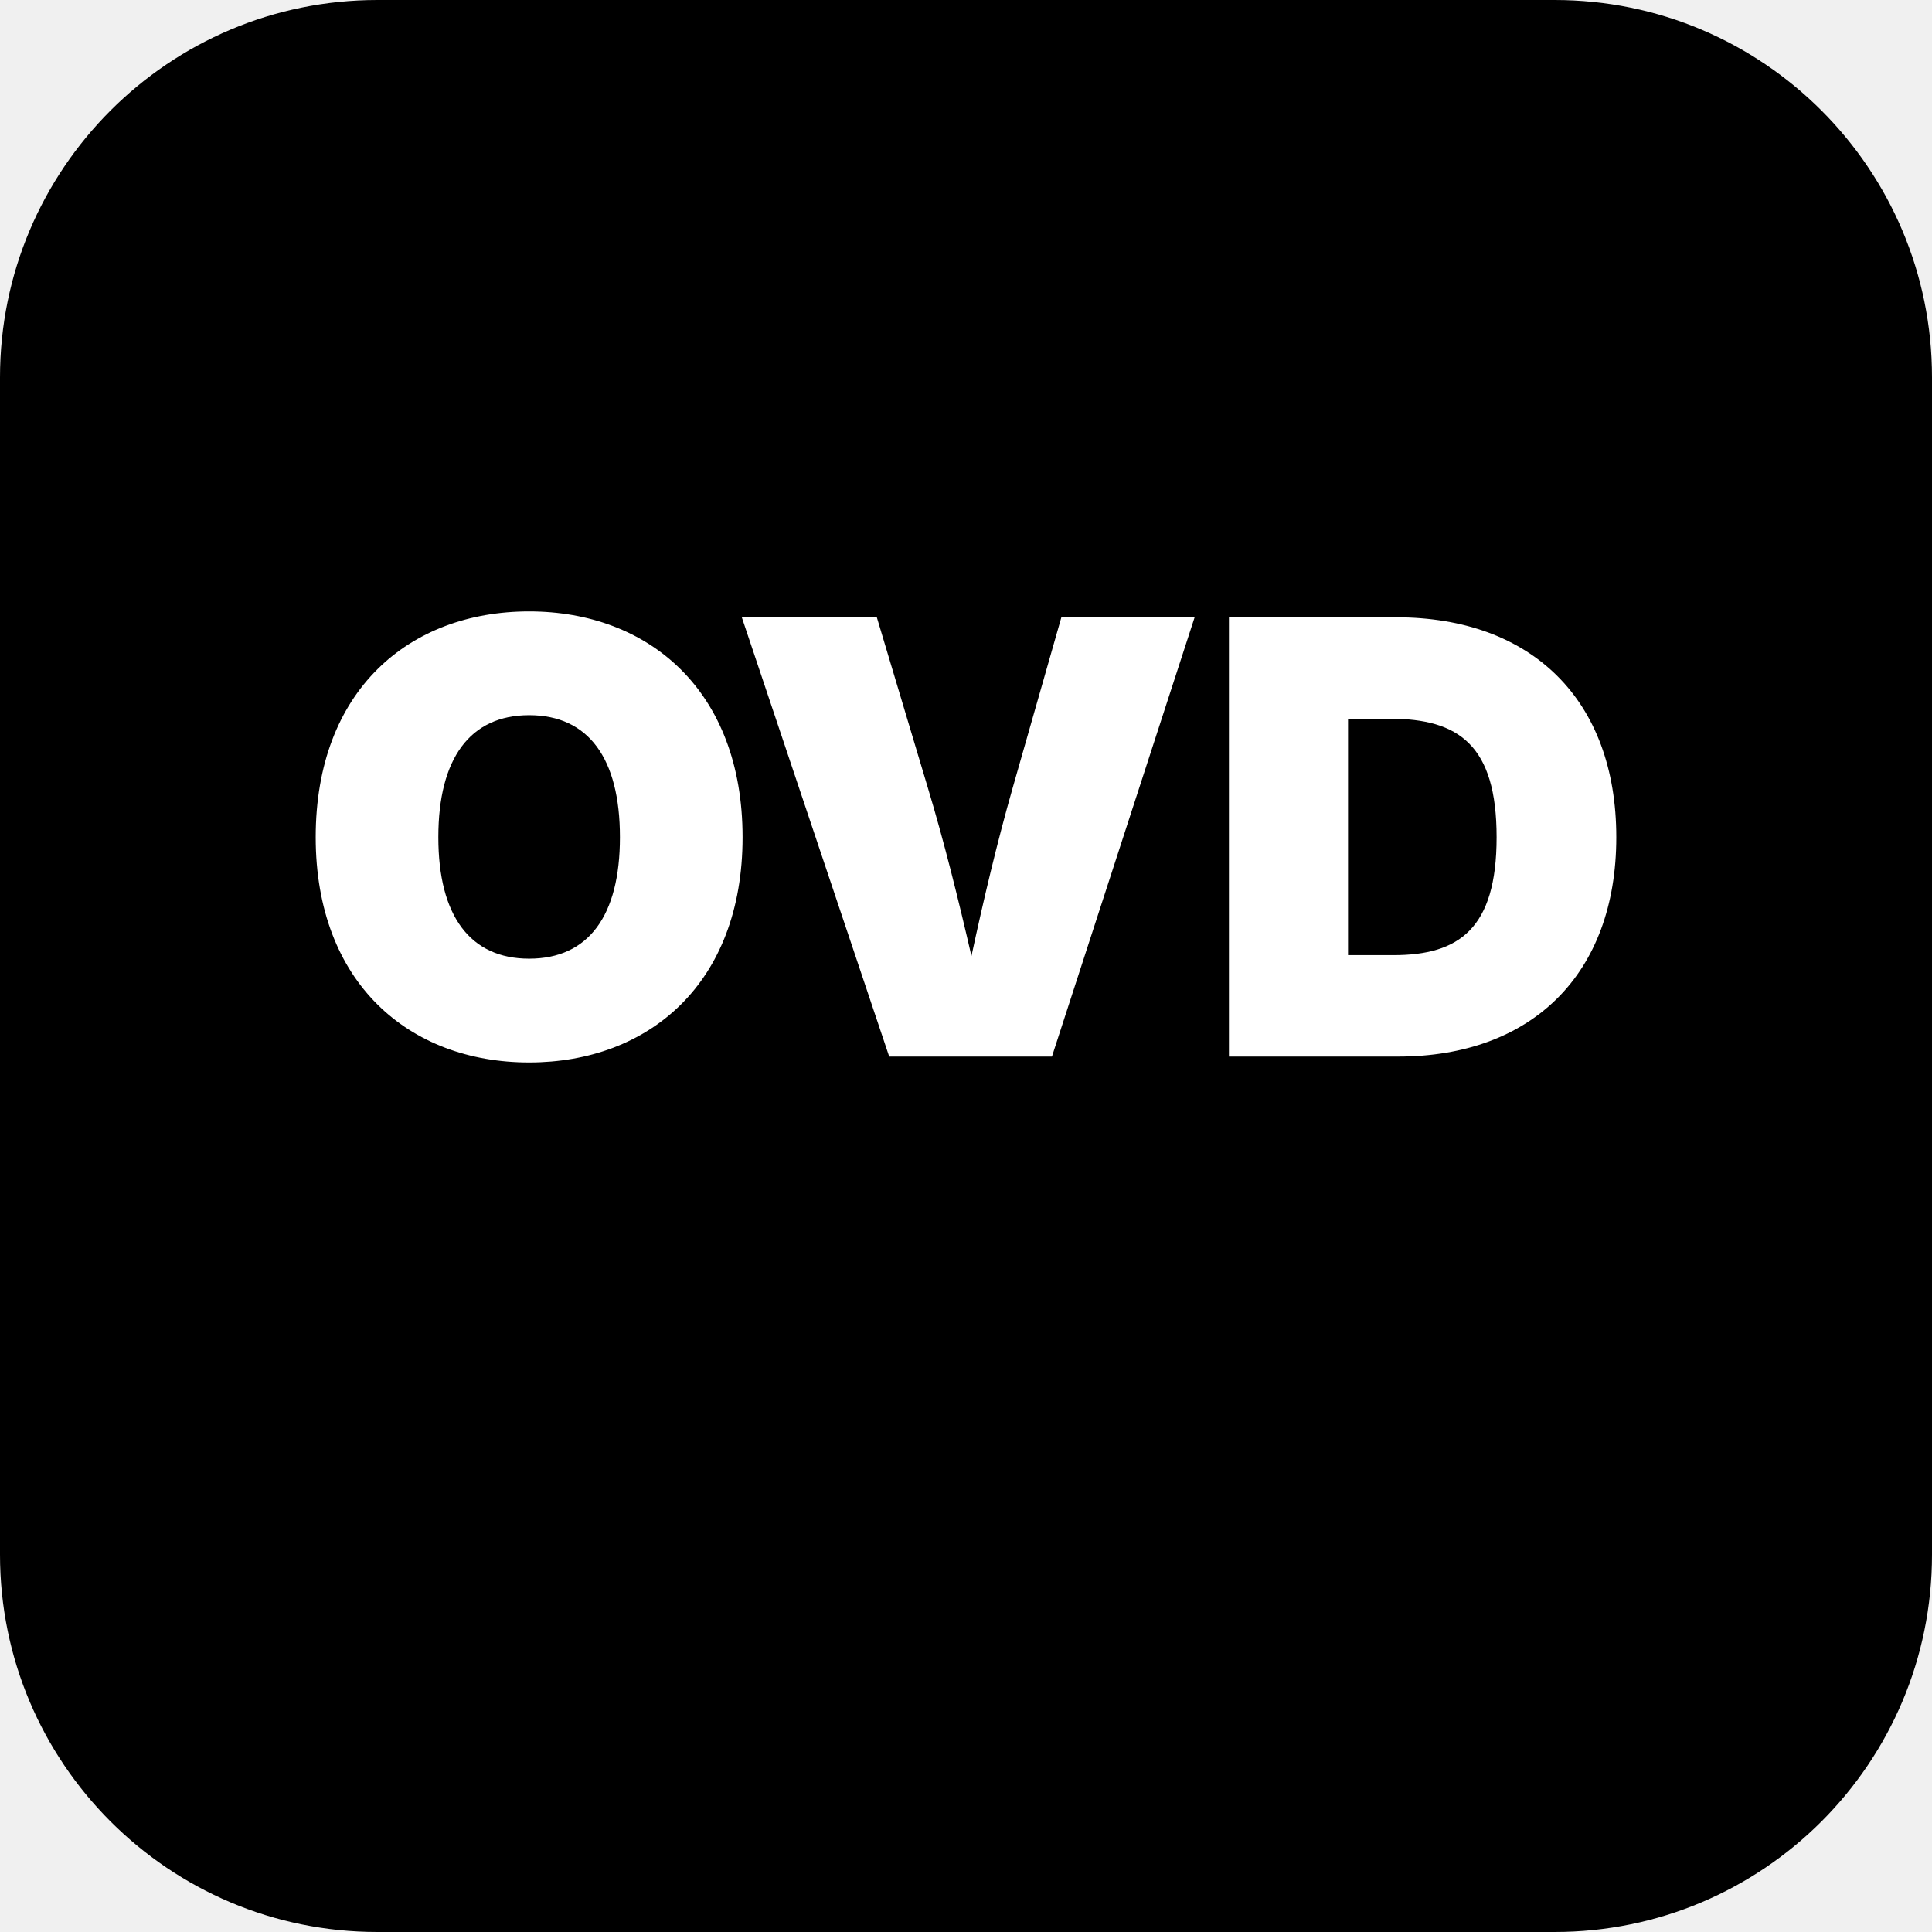
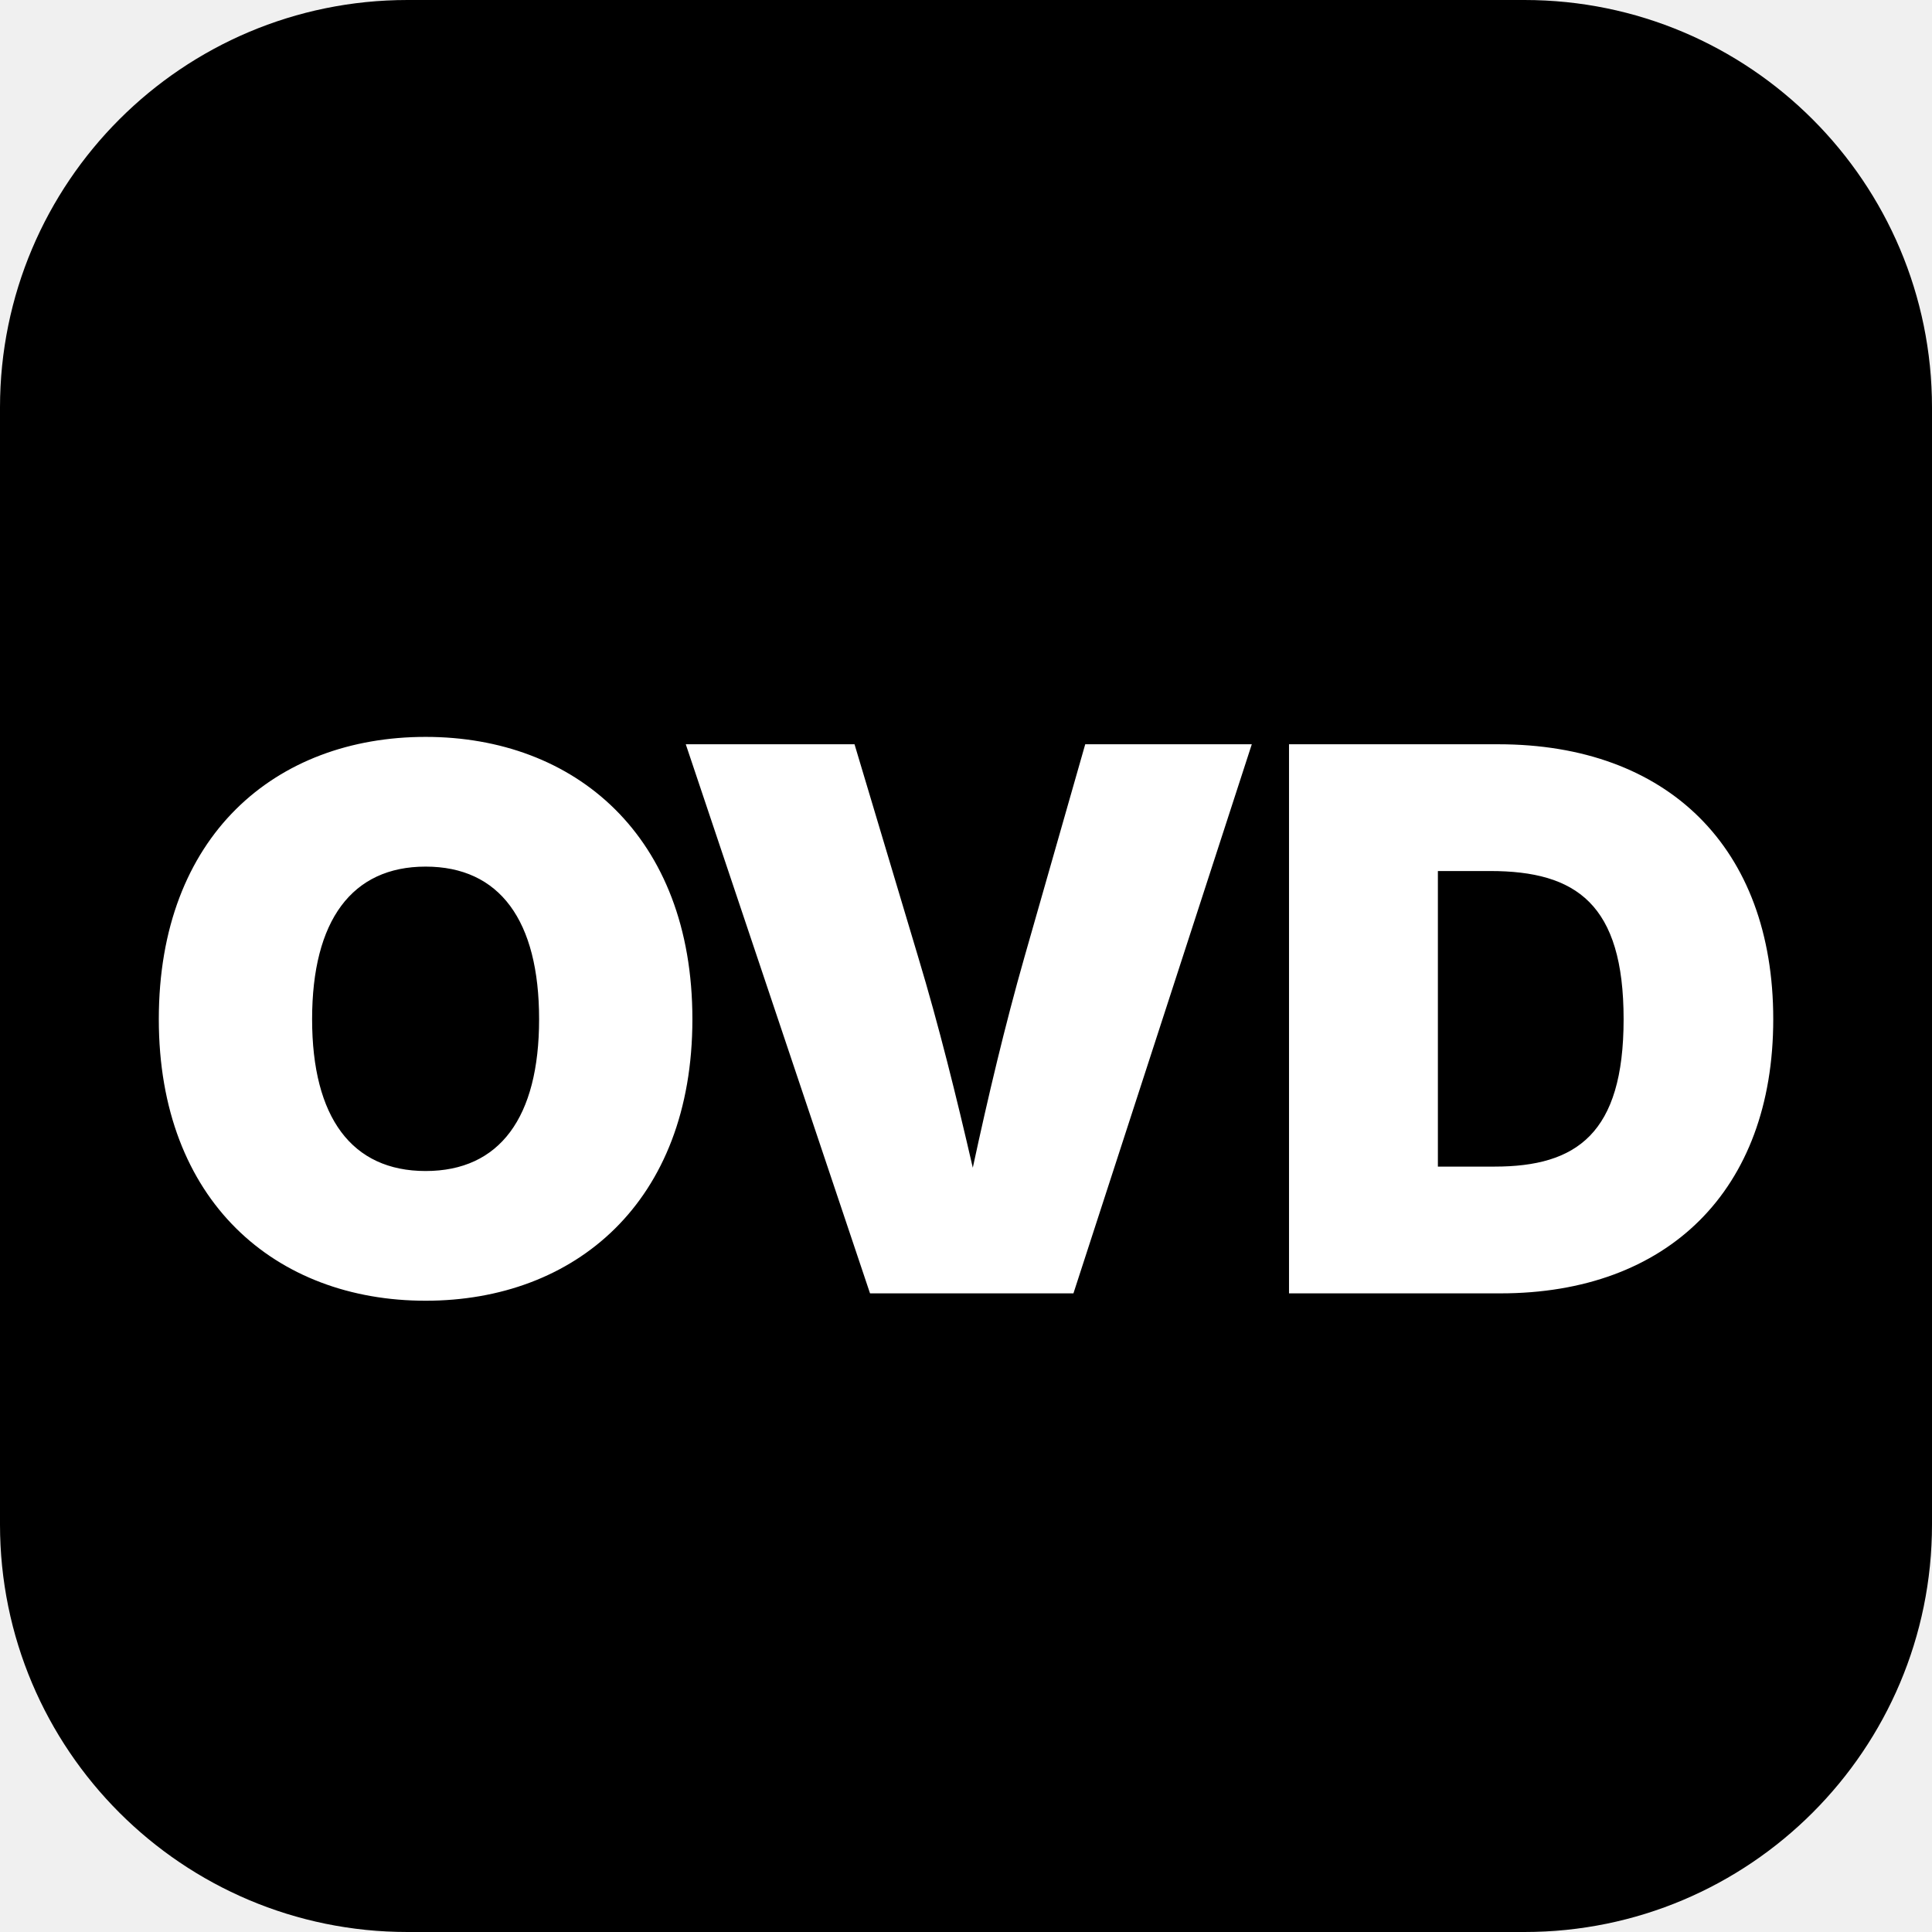
<svg xmlns="http://www.w3.org/2000/svg" viewBox="0 0 512 512" width="512" height="512">
-   <rect width="512" height="512" rx="100" fill="#000000" />
-   <text x="256" y="280" text-anchor="middle" font-family="-apple-system, BlinkMacSystemFont, 'Inter', 'Segoe UI', 'Helvetica Neue', sans-serif" font-weight="900" font-size="160" fill="#FFFFFF" letter-spacing="-2">OVD</text>
+   <rect width="512" height="512" rx="108" fill="#000000" />
+   <text x="256" y="270" text-anchor="middle" dominant-baseline="central" font-family="-apple-system, BlinkMacSystemFont, 'Inter', 'Segoe UI', 'Helvetica Neue', sans-serif" font-weight="900" font-size="200" fill="#FFFFFF" letter-spacing="-4">OVD</text>
</svg>
